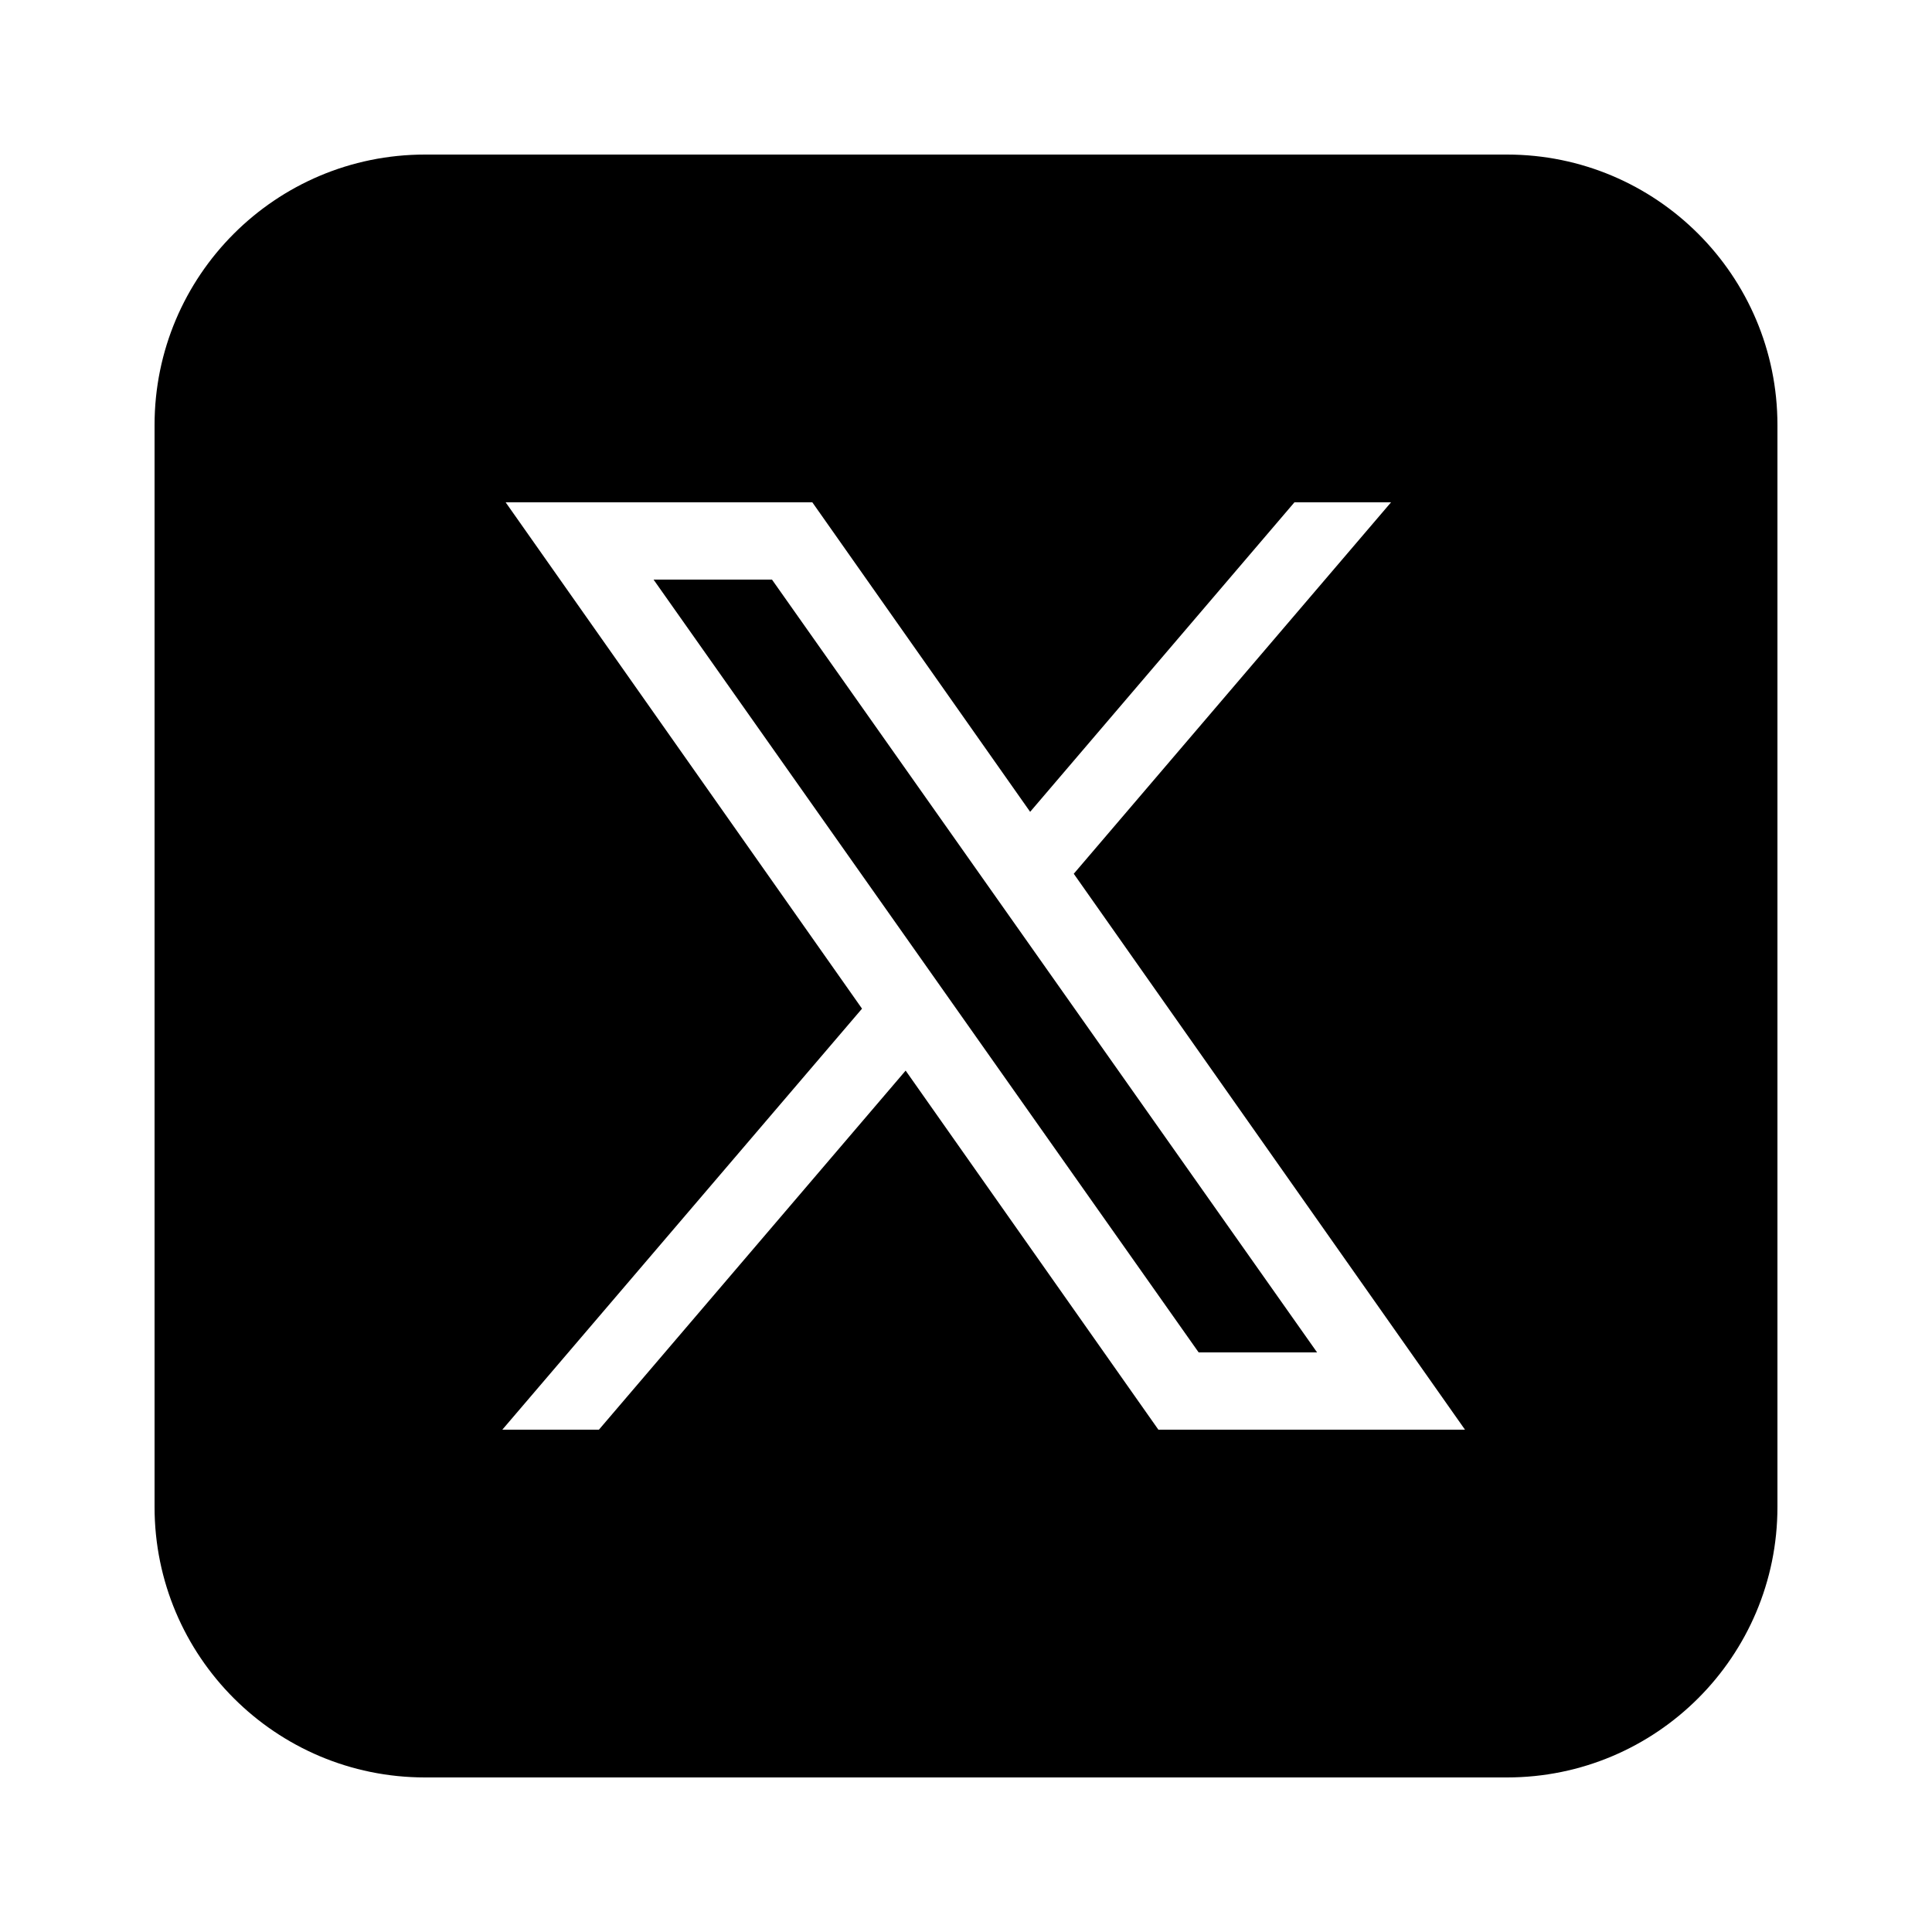
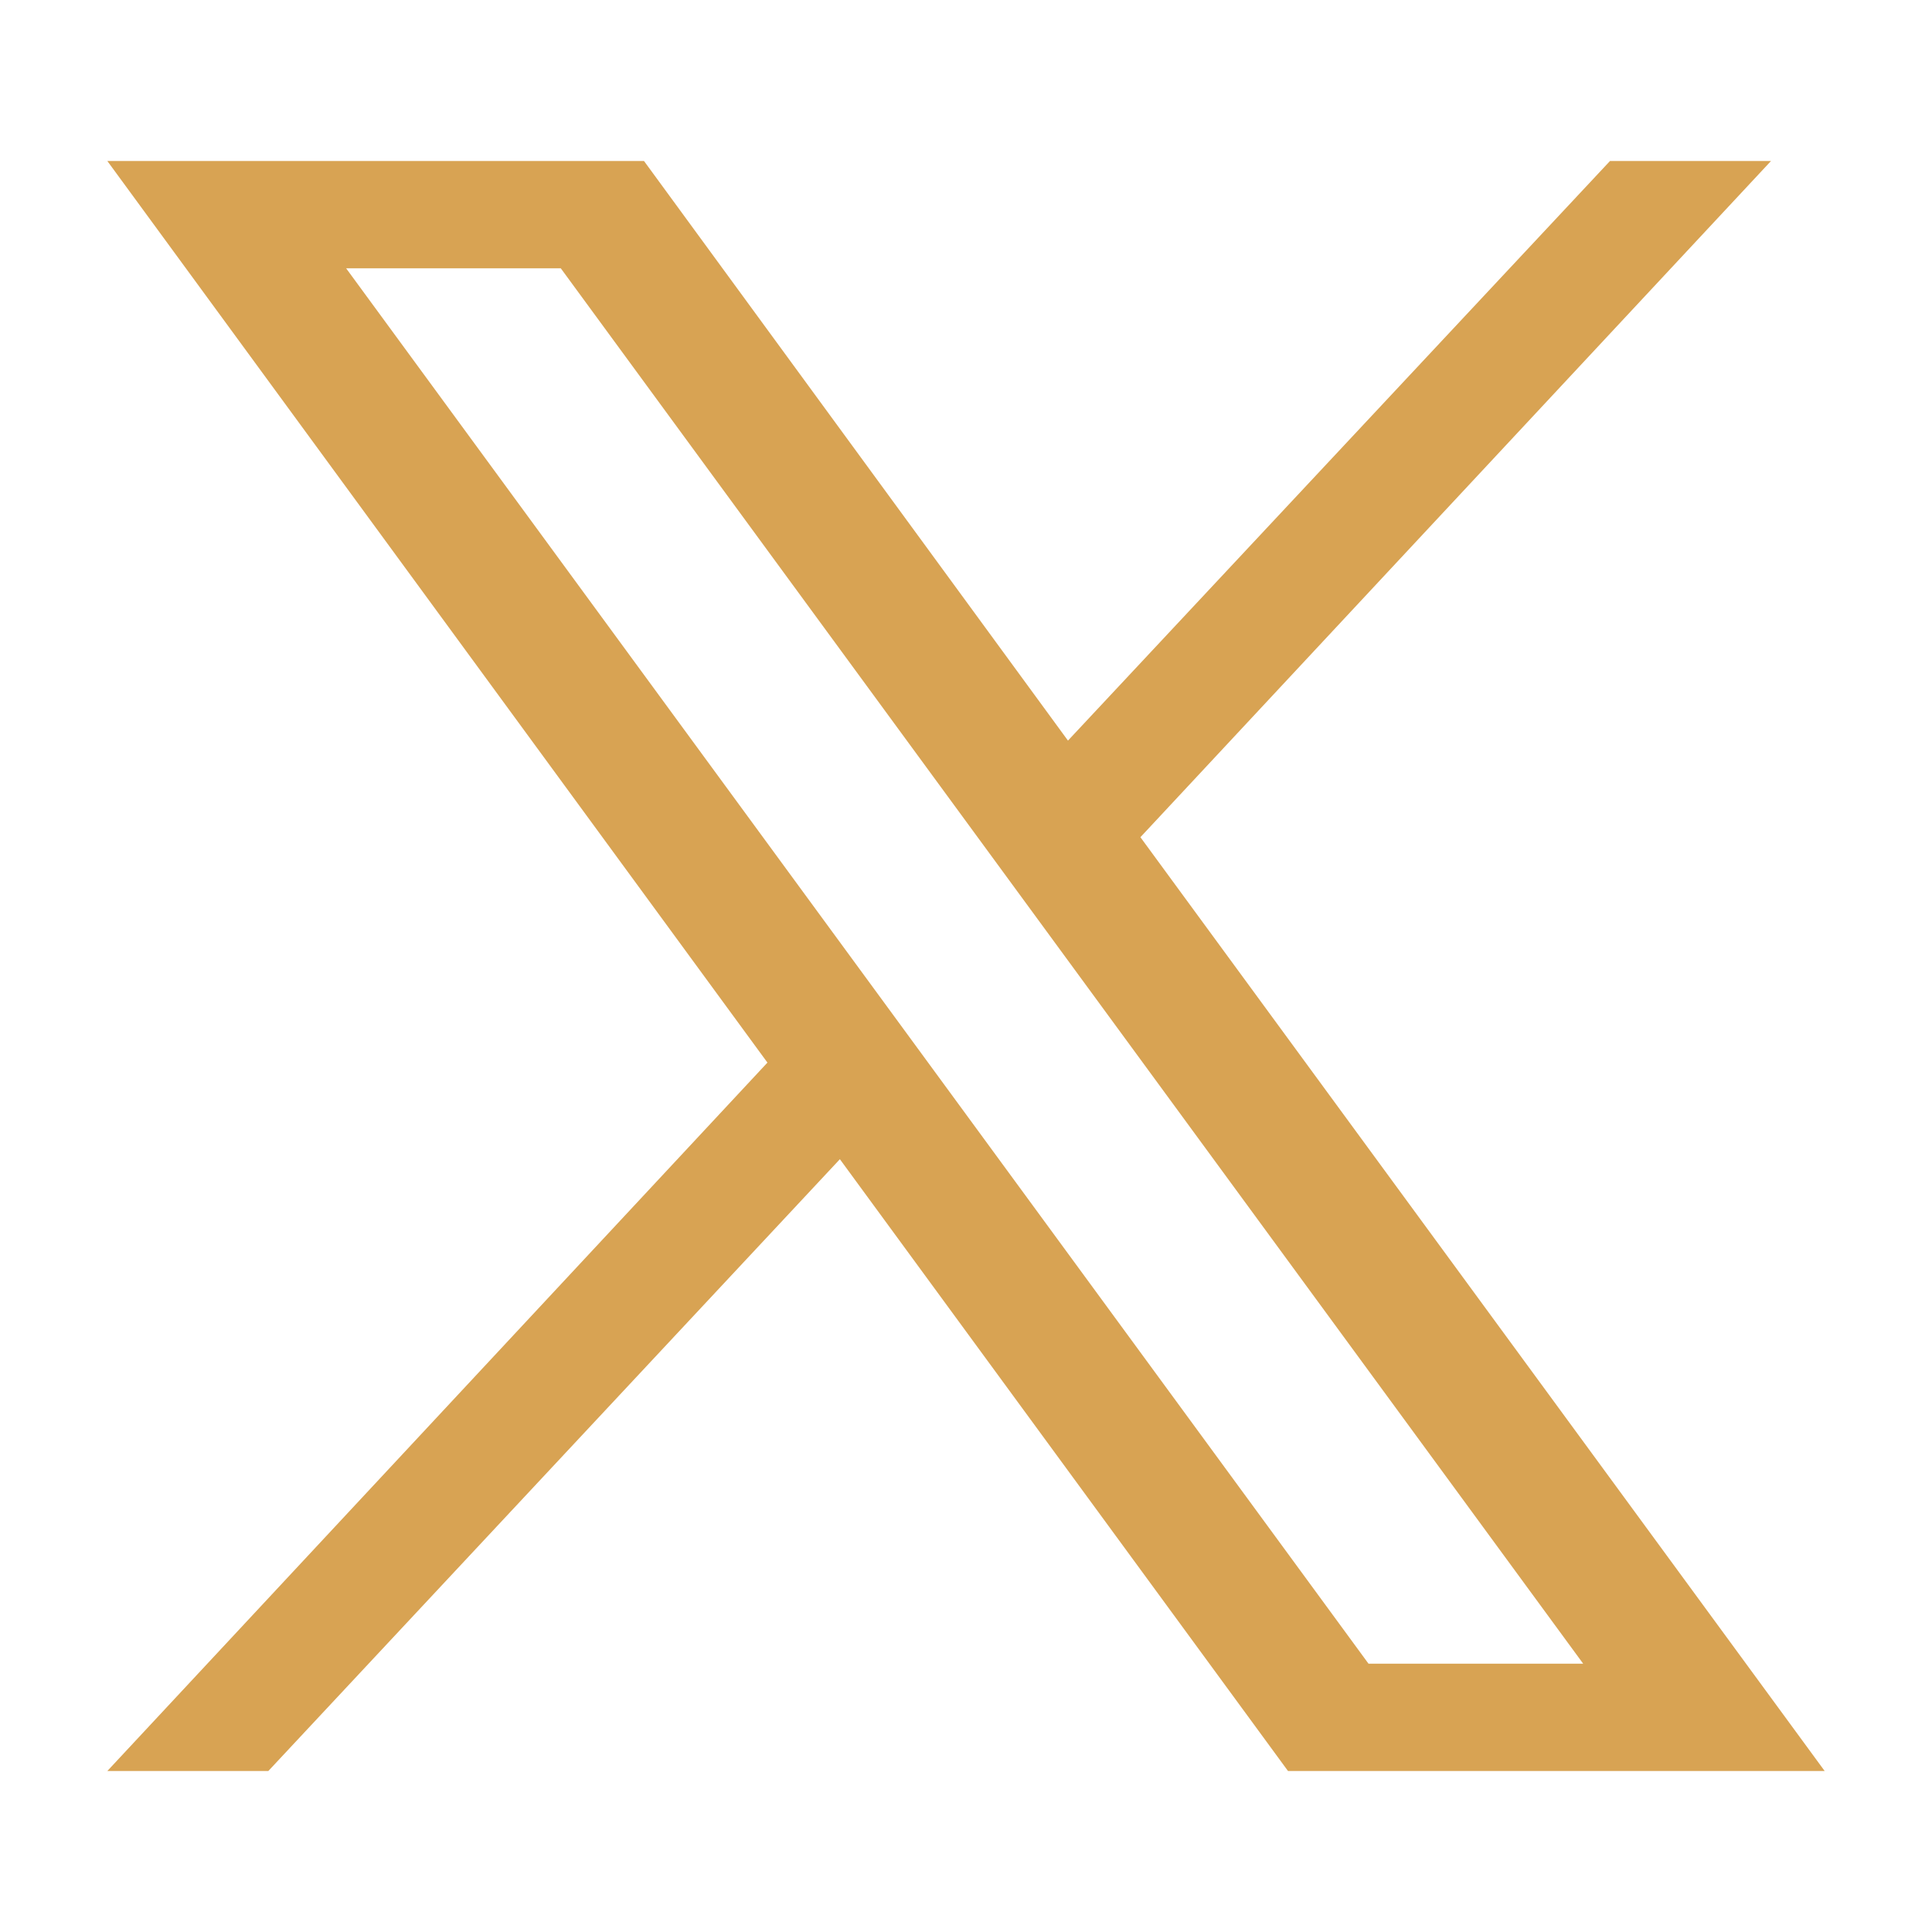
- <svg xmlns="http://www.w3.org/2000/svg" viewBox="0 0 50 50" width="50px" height="50px">
-   <path d="M 11 4 C 7.134 4 4 7.134 4 11 L 4 39 C 4 42.866 7.134 46 11 46 L 39 46 C 42.866 46 46 42.866 46 39 L 46 11 C 46 7.134 42.866 4 39 4 L 11 4 z M 13.086 13 L 21.023 13 L 26.66 21.01 L 33.5 13 L 36 13 L 27.789 22.613 L 37.914 37 L 29.979 37 L 23.438 27.707 L 15.5 37 L 13 37 L 22.309 26.104 L 13.086 13 z M 16.914 15 L 31.021 35 L 34.086 35 L 19.979 15 L 16.914 15 z" />
+ <svg xmlns="http://www.w3.org/2000/svg" enable-background="new 0 0 72 72" viewBox="0 0 72 72" id="twitterx">
+   <switch>
+     <g fill="#d8a353" class="color000000 svgShape">
+       <path d="M42.5,31.2L66,6h-6L39.8,27.6L24,6H4l24.6,33.6L4,66    h6l21.3-22.8L48,66h20L42.5,31.2z M12.9,10h8l38.1,52h-8L12.9,10z" fill="#d8a353" class="color000000 svgShape" />
+     </g>
+   </switch>
</svg>
